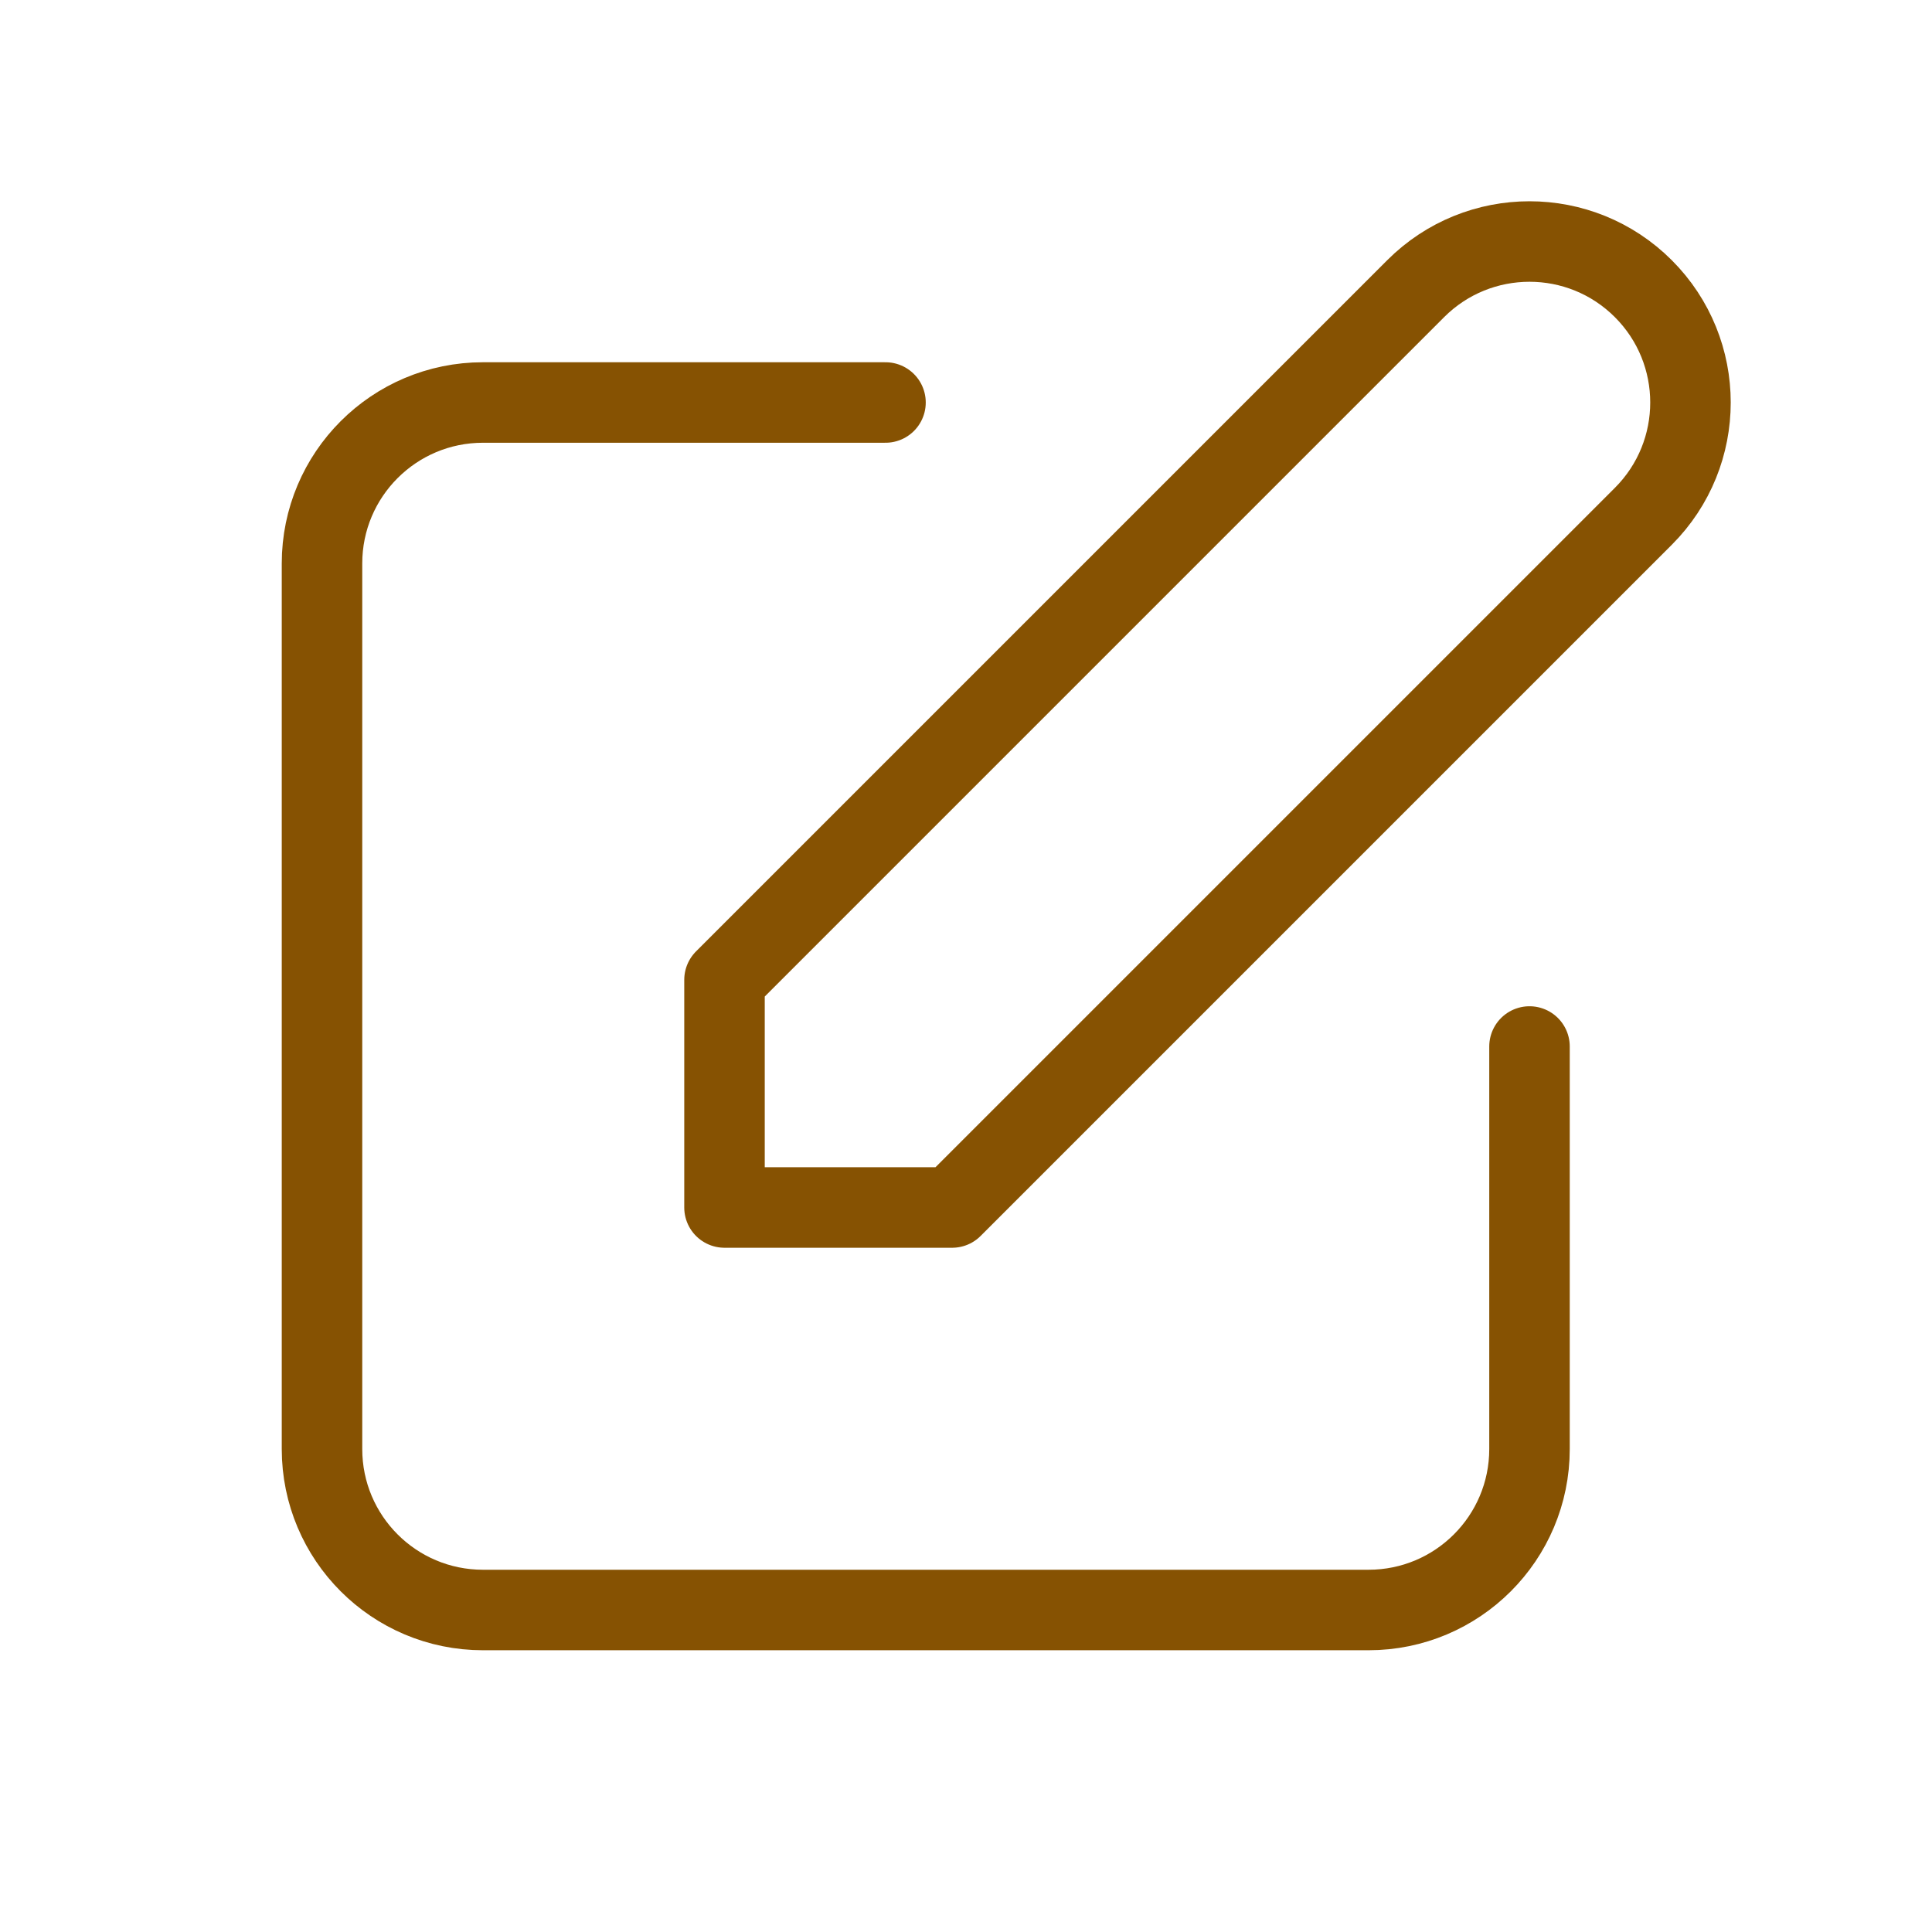
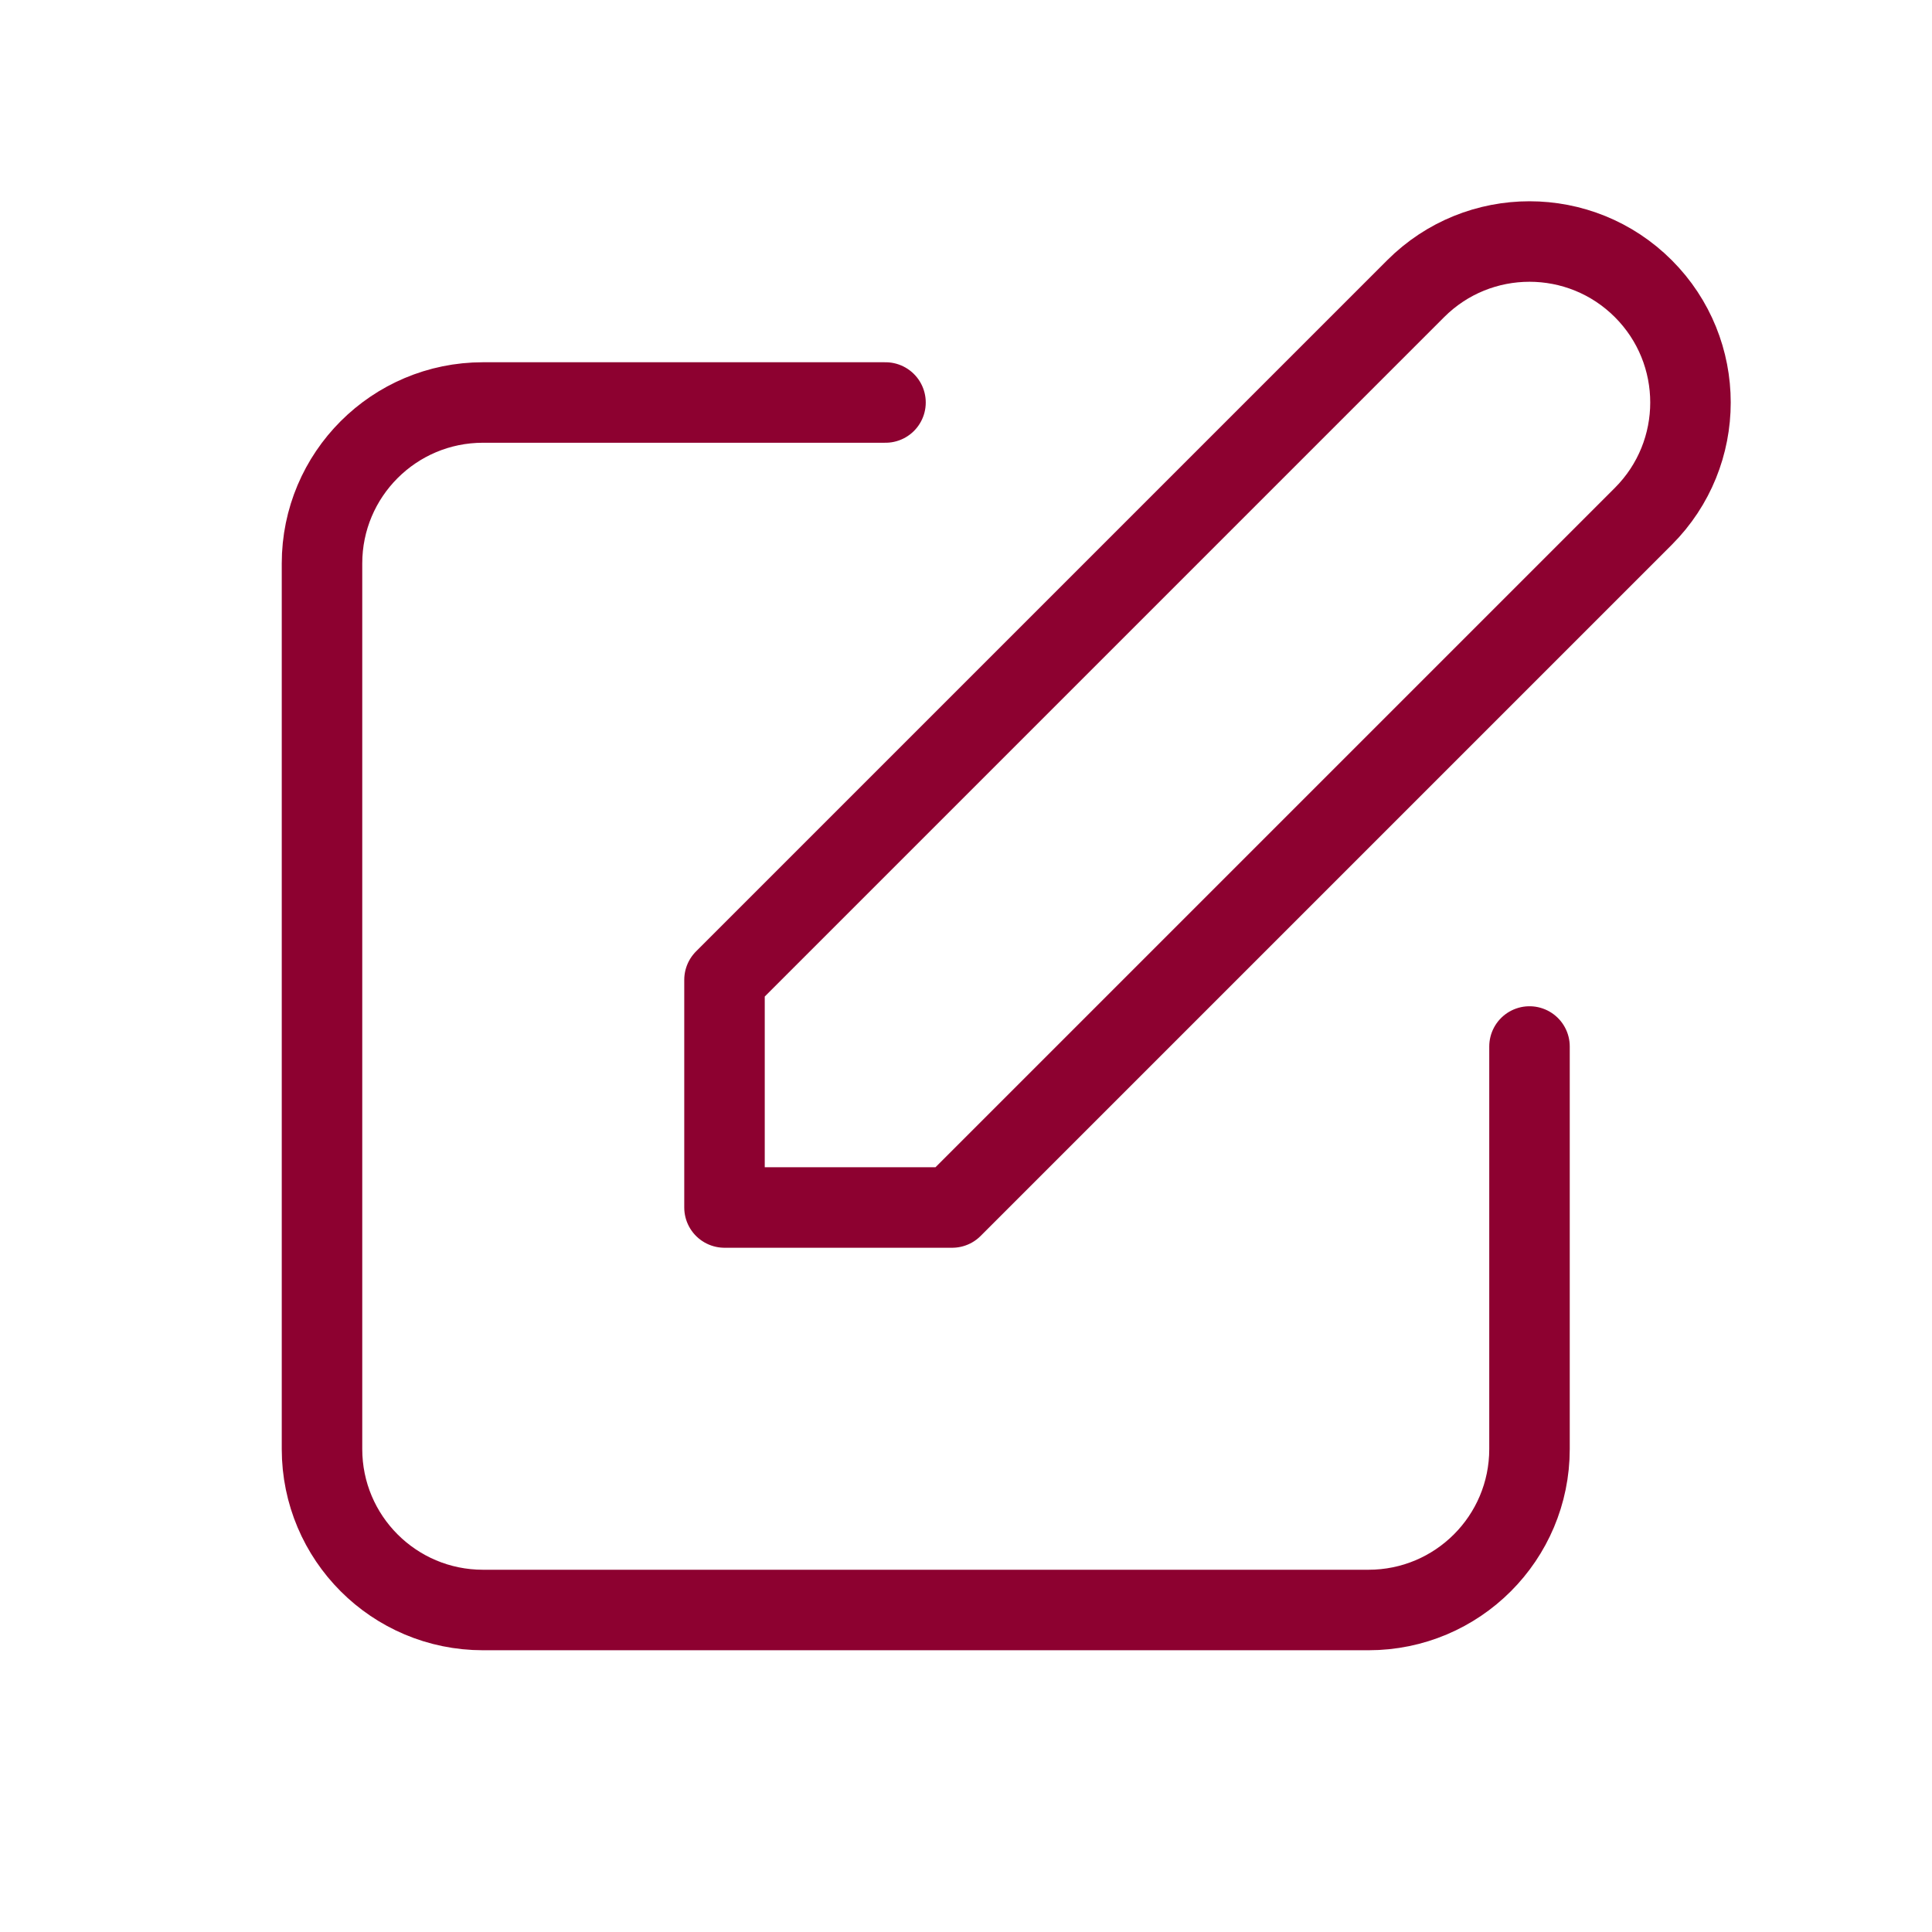
<svg xmlns="http://www.w3.org/2000/svg" width="24" height="24" viewBox="0 0 24 24" fill="none">
-   <path d="M11 5H6C4.895 5 4 5.895 4 7V18C4 19.105 4.895 20 6 20H17C18.105 20 19 19.105 19 18V13M17.586 3.586C18.367 2.805 19.633 2.805 20.414 3.586C21.195 4.367 21.195 5.633 20.414 6.414L11.828 15H9L9 12.172L17.586 3.586Z" stroke="#865202" stroke-linecap="round" stroke-linejoin="round" />
+   <path d="M11 5H6C4.895 5 4 5.895 4 7V18C4 19.105 4.895 20 6 20H17C18.105 20 19 19.105 19 18V13M17.586 3.586C18.367 2.805 19.633 2.805 20.414 3.586C21.195 4.367 21.195 5.633 20.414 6.414L11.828 15H9L9 12.172L17.586 3.586Z" stroke="#8D0130" stroke-linecap="round" stroke-linejoin="round" />
</svg>
